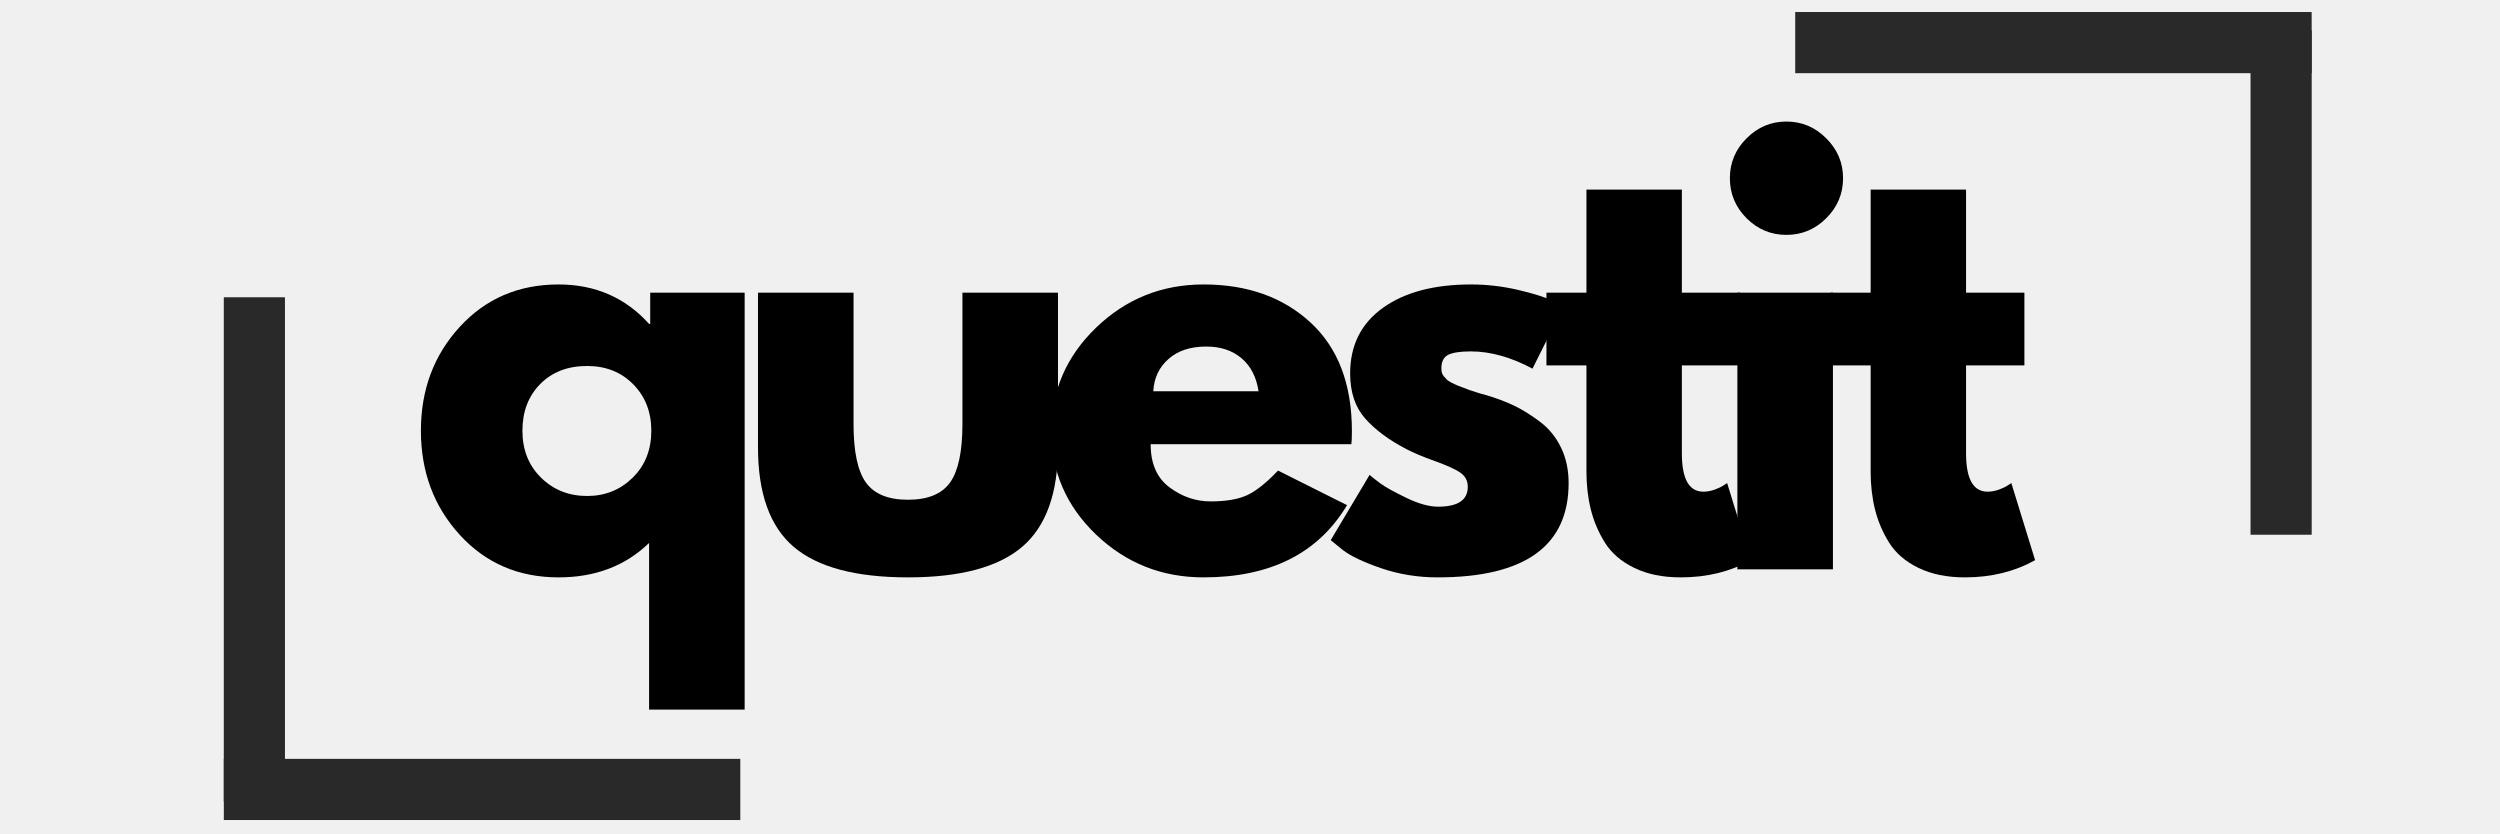
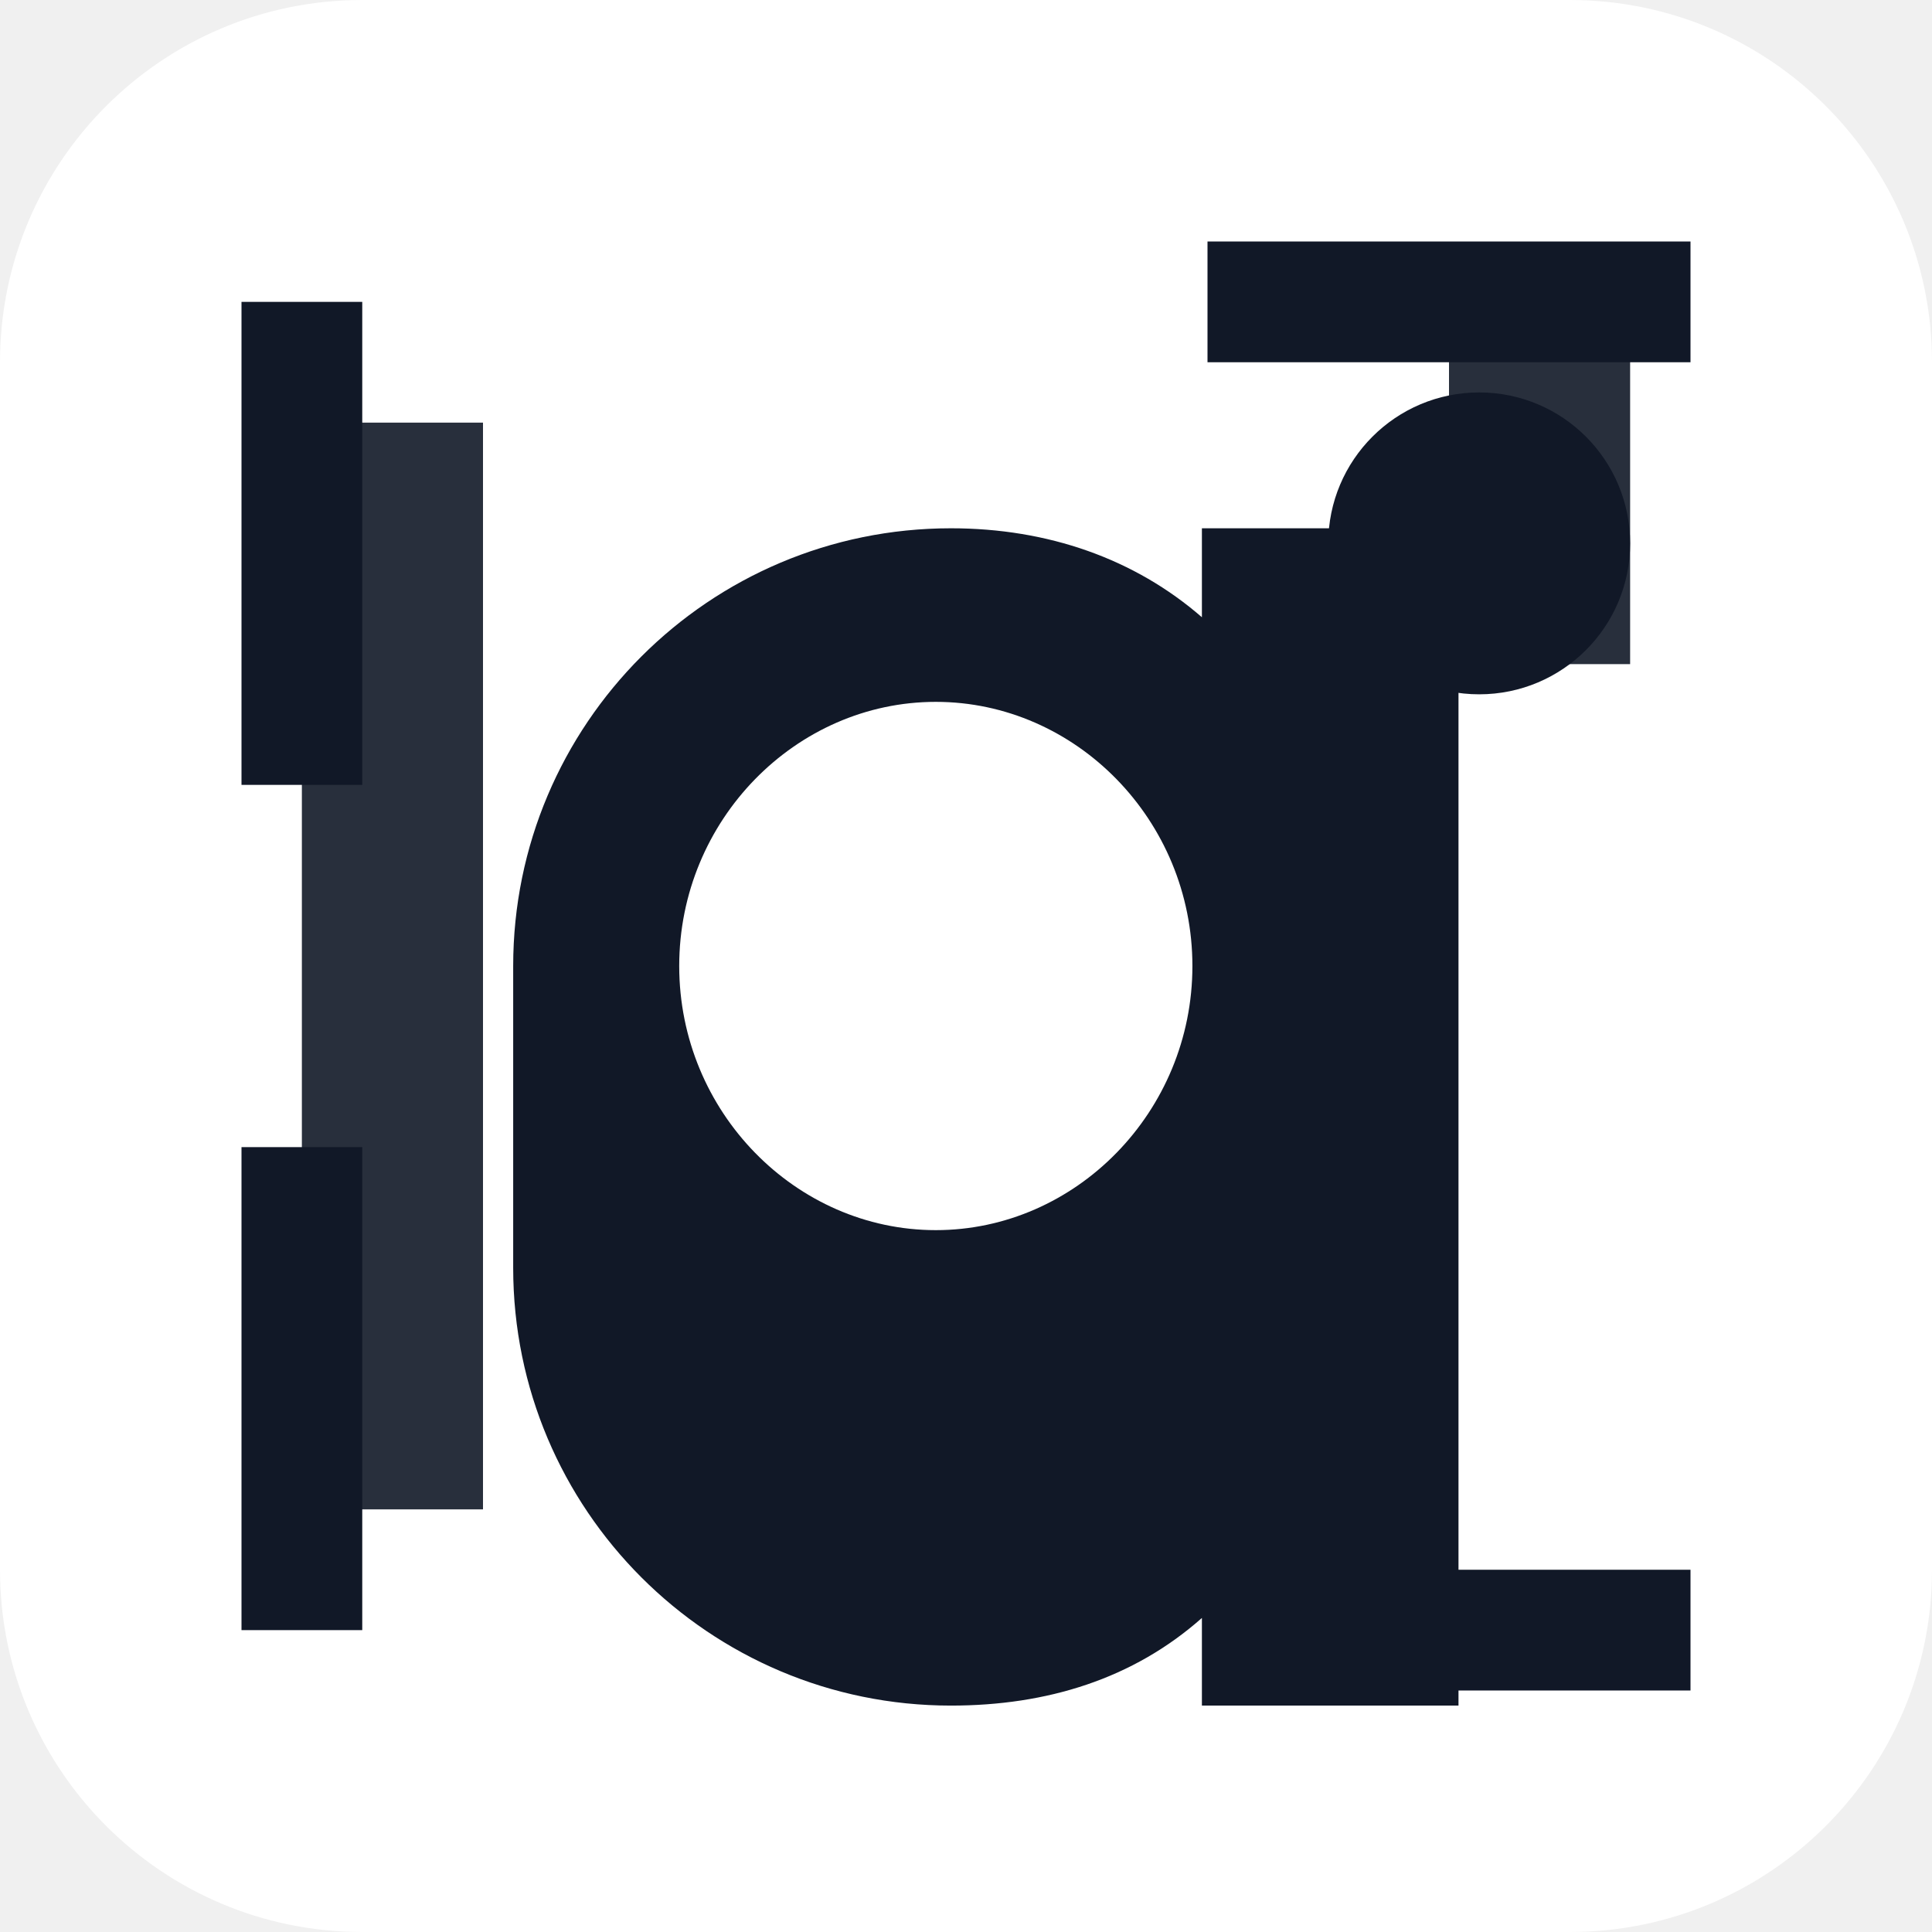
- <svg xmlns="http://www.w3.org/2000/svg" width="375" zoomAndPan="magnify" viewBox="0 0 281.25 93.75" height="125" preserveAspectRatio="xMidYMid meet" version="1.0">
-   <defs>
-     <g />
-     <clipPath id="84d8190e63">
-       <rect x="0" width="185" y="0" height="77" />
-     </clipPath>
-     <clipPath id="32e3f11d3a">
-       <path d="M 21 29 L 88 29 L 88 93.5 L 21 93.5 Z M 21 29 " clip-rule="nonzero" />
-     </clipPath>
-     <clipPath id="5917e3808a">
-       <path d="M 0.543 56 L 66 56 L 66 64 L 0.543 64 Z M 0.543 56 " clip-rule="nonzero" />
-     </clipPath>
-     <clipPath id="3e6f482ea5">
-       <path d="M 4 1 L 12 1 L 12 64.5 L 4 64.5 Z M 4 1 " clip-rule="nonzero" />
-     </clipPath>
-     <clipPath id="efcc298cf6">
-       <rect x="0" width="67" y="0" height="65" />
-     </clipPath>
-     <clipPath id="83db7602af">
-       <path d="M 1 1 L 66.539 1 L 66.539 9 L 1 9 Z M 1 1 " clip-rule="nonzero" />
-     </clipPath>
-     <clipPath id="85467bd65c">
-       <path d="M 56 0 L 64 0 L 64 63.672 L 56 63.672 Z M 56 0 " clip-rule="nonzero" />
-     </clipPath>
-     <clipPath id="8838ffc77d">
-       <rect x="0" width="67" y="0" height="64" />
-     </clipPath>
-   </defs>
-   <g transform="matrix(1, 0, 0, 1, 45, 9)">
-     <g clip-path="url(#84d8190e63)">
-       <g fill="#000000" fill-opacity="1">
-         <g transform="translate(0.960893, 55.04883)">
-           <g>
-             <path d="M 5.766 -3.875 C 2.848 -7.07 1.391 -10.977 1.391 -15.594 C 1.391 -20.207 2.848 -24.102 5.766 -27.281 C 8.68 -30.457 12.383 -32.047 16.875 -32.047 C 21 -32.047 24.395 -30.566 27.062 -27.609 L 27.188 -27.609 L 27.188 -31.125 L 37.812 -31.125 L 37.812 15.781 L 27.062 15.781 L 27.062 -2.969 C 24.395 -0.383 21 0.906 16.875 0.906 C 12.383 0.906 8.68 -0.688 5.766 -3.875 Z M 14.812 -20.844 C 13.477 -19.488 12.812 -17.738 12.812 -15.594 C 12.812 -13.445 13.508 -11.688 14.906 -10.312 C 16.301 -8.938 18.031 -8.25 20.094 -8.25 C 22.113 -8.25 23.82 -8.938 25.219 -10.312 C 26.613 -11.688 27.312 -13.445 27.312 -15.594 C 27.312 -17.695 26.633 -19.438 25.281 -20.812 C 23.926 -22.188 22.195 -22.875 20.094 -22.875 C 17.906 -22.875 16.145 -22.195 14.812 -20.844 Z M 14.812 -20.844 " />
-           </g>
-         </g>
-       </g>
-       <g fill="#000000" fill-opacity="1">
-         <g transform="translate(37.24254, 55.04883)">
-           <g>
-             <path d="M 13.781 -31.125 L 13.781 -16.328 C 13.781 -13.254 14.242 -11.066 15.172 -9.766 C 16.098 -8.473 17.676 -7.828 19.906 -7.828 C 22.133 -7.828 23.711 -8.473 24.641 -9.766 C 25.566 -11.066 26.031 -13.254 26.031 -16.328 L 26.031 -31.125 L 36.781 -31.125 L 36.781 -13.719 C 36.781 -8.539 35.43 -4.805 32.734 -2.516 C 30.047 -0.234 25.77 0.906 19.906 0.906 C 14.039 0.906 9.758 -0.234 7.062 -2.516 C 4.375 -4.805 3.031 -8.539 3.031 -13.719 L 3.031 -31.125 Z M 13.781 -31.125 " />
-           </g>
-         </g>
-       </g>
-       <g fill="#000000" fill-opacity="1">
-         <g transform="translate(71.88598, 55.04883)">
-           <g>
-             <path d="M 35.141 -14.078 L 12.562 -14.078 C 12.562 -11.891 13.27 -10.27 14.688 -9.219 C 16.102 -8.164 17.641 -7.641 19.297 -7.641 C 21.035 -7.641 22.41 -7.875 23.422 -8.344 C 24.43 -8.812 25.586 -9.734 26.891 -11.109 L 34.656 -7.219 C 31.414 -1.801 26.035 0.906 18.516 0.906 C 13.816 0.906 9.785 -0.695 6.422 -3.906 C 3.066 -7.125 1.391 -11 1.391 -15.531 C 1.391 -20.062 3.066 -23.945 6.422 -27.188 C 9.785 -30.426 13.816 -32.047 18.516 -32.047 C 23.441 -32.047 27.453 -30.617 30.547 -27.766 C 33.648 -24.91 35.203 -20.832 35.203 -15.531 C 35.203 -14.801 35.18 -14.316 35.141 -14.078 Z M 12.859 -20.031 L 24.703 -20.031 C 24.453 -21.645 23.812 -22.883 22.781 -23.75 C 21.75 -24.625 20.426 -25.062 18.812 -25.062 C 17.031 -25.062 15.613 -24.594 14.562 -23.656 C 13.508 -22.727 12.941 -21.52 12.859 -20.031 Z M 12.859 -20.031 " />
-           </g>
-         </g>
-       </g>
-       <g fill="#000000" fill-opacity="1">
-         <g transform="translate(103.3137, 55.04883)">
-           <g>
-             <path d="M 17.172 -32.047 C 18.953 -32.047 20.711 -31.844 22.453 -31.438 C 24.191 -31.031 25.488 -30.625 26.344 -30.219 L 27.609 -29.609 L 24.094 -22.578 C 21.664 -23.867 19.359 -24.516 17.172 -24.516 C 15.961 -24.516 15.102 -24.383 14.594 -24.125 C 14.094 -23.863 13.844 -23.367 13.844 -22.641 C 13.844 -22.473 13.859 -22.305 13.891 -22.141 C 13.93 -21.984 14.016 -21.832 14.141 -21.688 C 14.266 -21.551 14.375 -21.43 14.469 -21.328 C 14.57 -21.234 14.742 -21.125 14.984 -21 C 15.234 -20.875 15.426 -20.781 15.562 -20.719 C 15.707 -20.664 15.941 -20.578 16.266 -20.453 C 16.586 -20.328 16.828 -20.234 16.984 -20.172 C 17.148 -20.117 17.426 -20.031 17.812 -19.906 C 18.195 -19.781 18.488 -19.695 18.688 -19.656 C 19.945 -19.289 21.039 -18.883 21.969 -18.438 C 22.895 -18 23.875 -17.395 24.906 -16.625 C 25.938 -15.852 26.734 -14.879 27.297 -13.703 C 27.867 -12.535 28.156 -11.203 28.156 -9.703 C 28.156 -2.629 23.238 0.906 13.406 0.906 C 11.188 0.906 9.07 0.562 7.062 -0.125 C 5.062 -0.812 3.617 -1.5 2.734 -2.188 L 1.391 -3.281 L 5.766 -10.625 C 6.086 -10.344 6.508 -10.008 7.031 -9.625 C 7.562 -9.238 8.516 -8.711 9.891 -8.047 C 11.266 -7.379 12.457 -7.047 13.469 -7.047 C 15.695 -7.047 16.812 -7.789 16.812 -9.281 C 16.812 -9.969 16.523 -10.504 15.953 -10.891 C 15.391 -11.273 14.43 -11.707 13.078 -12.188 C 11.723 -12.676 10.66 -13.125 9.891 -13.531 C 7.953 -14.539 6.414 -15.68 5.281 -16.953 C 4.145 -18.234 3.578 -19.926 3.578 -22.031 C 3.578 -25.188 4.801 -27.645 7.25 -29.406 C 9.695 -31.164 13.004 -32.047 17.172 -32.047 Z M 17.172 -32.047 " />
-           </g>
-         </g>
-       </g>
-       <g fill="#000000" fill-opacity="1">
-         <g transform="translate(128.0066, 55.04883)">
-           <g>
-             <path d="M 5.469 -31.125 L 5.469 -42.719 L 16.203 -42.719 L 16.203 -31.125 L 22.766 -31.125 L 22.766 -22.938 L 16.203 -22.938 L 16.203 -13.047 C 16.203 -10.172 17.008 -8.734 18.625 -8.734 C 19.031 -8.734 19.457 -8.812 19.906 -8.969 C 20.352 -9.133 20.695 -9.301 20.938 -9.469 L 21.297 -9.703 L 23.969 -1.031 C 21.664 0.258 19.035 0.906 16.078 0.906 C 14.055 0.906 12.316 0.551 10.859 -0.156 C 9.398 -0.863 8.297 -1.812 7.547 -3 C 6.805 -4.195 6.273 -5.453 5.953 -6.766 C 5.629 -8.078 5.469 -9.484 5.469 -10.984 L 5.469 -22.938 L 0.969 -22.938 L 0.969 -31.125 Z M 5.469 -31.125 " />
-           </g>
-         </g>
-       </g>
-       <g fill="#000000" fill-opacity="1">
-         <g transform="translate(146.8141, 55.04883)">
-           <g>
-             <path d="M 4.672 -48.484 C 5.922 -49.742 7.414 -50.375 9.156 -50.375 C 10.895 -50.375 12.391 -49.742 13.641 -48.484 C 14.898 -47.234 15.531 -45.738 15.531 -44 C 15.531 -42.258 14.898 -40.758 13.641 -39.5 C 12.391 -38.25 10.895 -37.625 9.156 -37.625 C 7.414 -37.625 5.922 -38.25 4.672 -39.5 C 3.422 -40.758 2.797 -42.258 2.797 -44 C 2.797 -45.738 3.422 -47.234 4.672 -48.484 Z M 3.641 -31.125 L 3.641 0 L 14.391 0 L 14.391 -31.125 Z M 3.641 -31.125 " />
-           </g>
-         </g>
-       </g>
-       <g fill="#000000" fill-opacity="1">
-         <g transform="translate(159.9788, 55.04883)">
-           <g>
-             <path d="M 5.469 -31.125 L 5.469 -42.719 L 16.203 -42.719 L 16.203 -31.125 L 22.766 -31.125 L 22.766 -22.938 L 16.203 -22.938 L 16.203 -13.047 C 16.203 -10.172 17.008 -8.734 18.625 -8.734 C 19.031 -8.734 19.457 -8.812 19.906 -8.969 C 20.352 -9.133 20.695 -9.301 20.938 -9.469 L 21.297 -9.703 L 23.969 -1.031 C 21.664 0.258 19.035 0.906 16.078 0.906 C 14.055 0.906 12.316 0.551 10.859 -0.156 C 9.398 -0.863 8.297 -1.812 7.547 -3 C 6.805 -4.195 6.273 -5.453 5.953 -6.766 C 5.629 -8.078 5.469 -9.484 5.469 -10.984 L 5.469 -22.938 L 0.969 -22.938 L 0.969 -31.125 Z M 5.469 -31.125 " />
-           </g>
-         </g>
-       </g>
-     </g>
+ <svg xmlns="http://www.w3.org/2000/svg" viewBox="0 0 128 128" role="img" aria-label="Questit icon">
+   <rect width="128" height="128" rx="24" fill="#ffffff" />
+   <g fill="#111827">
+     <path d="M20 28h12v72H20zM96 20h12v24H96z" opacity=".9" />
+     <path d="M34 64c0-16.016 12.984-29 29-29 6.442 0 12.186 2.03 16.629 5.894v-5.894h17v78h-17v-5.806C75.073 111.231 69.37 113 63 113c-16.016 0-29-12.983-29-29Zm45 0c0-9.665-7.729-17.5-17-17.5S45 54.335 45 64s7.729 17.5 17 17.5 17-7.835 17-17.5ZM92 30h12v12H92z" />
+     <circle cx="98" cy="36" r="10" />
  </g>
-   <g clip-path="url(#32e3f11d3a)">
-     <g transform="matrix(1, 0, 0, 1, 21, 29)">
-       <g clip-path="url(#efcc298cf6)">
-         <g clip-path="url(#5917e3808a)">
-           <path stroke-linecap="butt" transform="matrix(0.688167, 0, 0, 0.688167, 4.181404, 56.37285)" fill="none" stroke-linejoin="miter" d="M -0.002 4.998 L 84.433 4.998 " stroke="#292929" stroke-width="10" stroke-opacity="1" stroke-miterlimit="4" />
-         </g>
-         <g clip-path="url(#3e6f482ea5)">
-           <path stroke-linecap="butt" transform="matrix(0, 0.688167, -0.688167, 0, 11.05955, 4.444936)" fill="none" stroke-linejoin="miter" d="M 0.001 5.002 L 82.466 5.002 " stroke="#292929" stroke-width="10" stroke-opacity="1" stroke-miterlimit="4" />
-         </g>
-       </g>
-     </g>
-   </g>
-   <g transform="matrix(1, 0, 0, 1, 197, 0.000000000000013659)">
-     <g clip-path="url(#8838ffc77d)">
-       <g clip-path="url(#83db7602af)">
-         <path stroke-linecap="butt" transform="matrix(-0.688167, 0, 0, -0.688167, 63.06422, 8.233879)" fill="none" stroke-linejoin="miter" d="M 0.003 5 L 84.432 5 " stroke="#292929" stroke-width="10" stroke-opacity="1" stroke-miterlimit="4" />
-       </g>
-       <g clip-path="url(#85467bd65c)">
-         <path stroke-linecap="butt" transform="matrix(0, -0.688167, 0.688167, 0, 56.18608, 60.16179)" fill="none" stroke-linejoin="miter" d="M 0.002 4.997 L 82.462 4.997 " stroke="#292929" stroke-width="10" stroke-opacity="1" stroke-miterlimit="4" />
-       </g>
-     </g>
+   <g fill="none" stroke="#111827" stroke-width="8" stroke-linecap="square">
+     <path d="M20 24v24" />
+     <path d="M20 80v24" />
+     <path d="M108 20H84" />
+     <path d="M108 108H84" />
  </g>
</svg>
